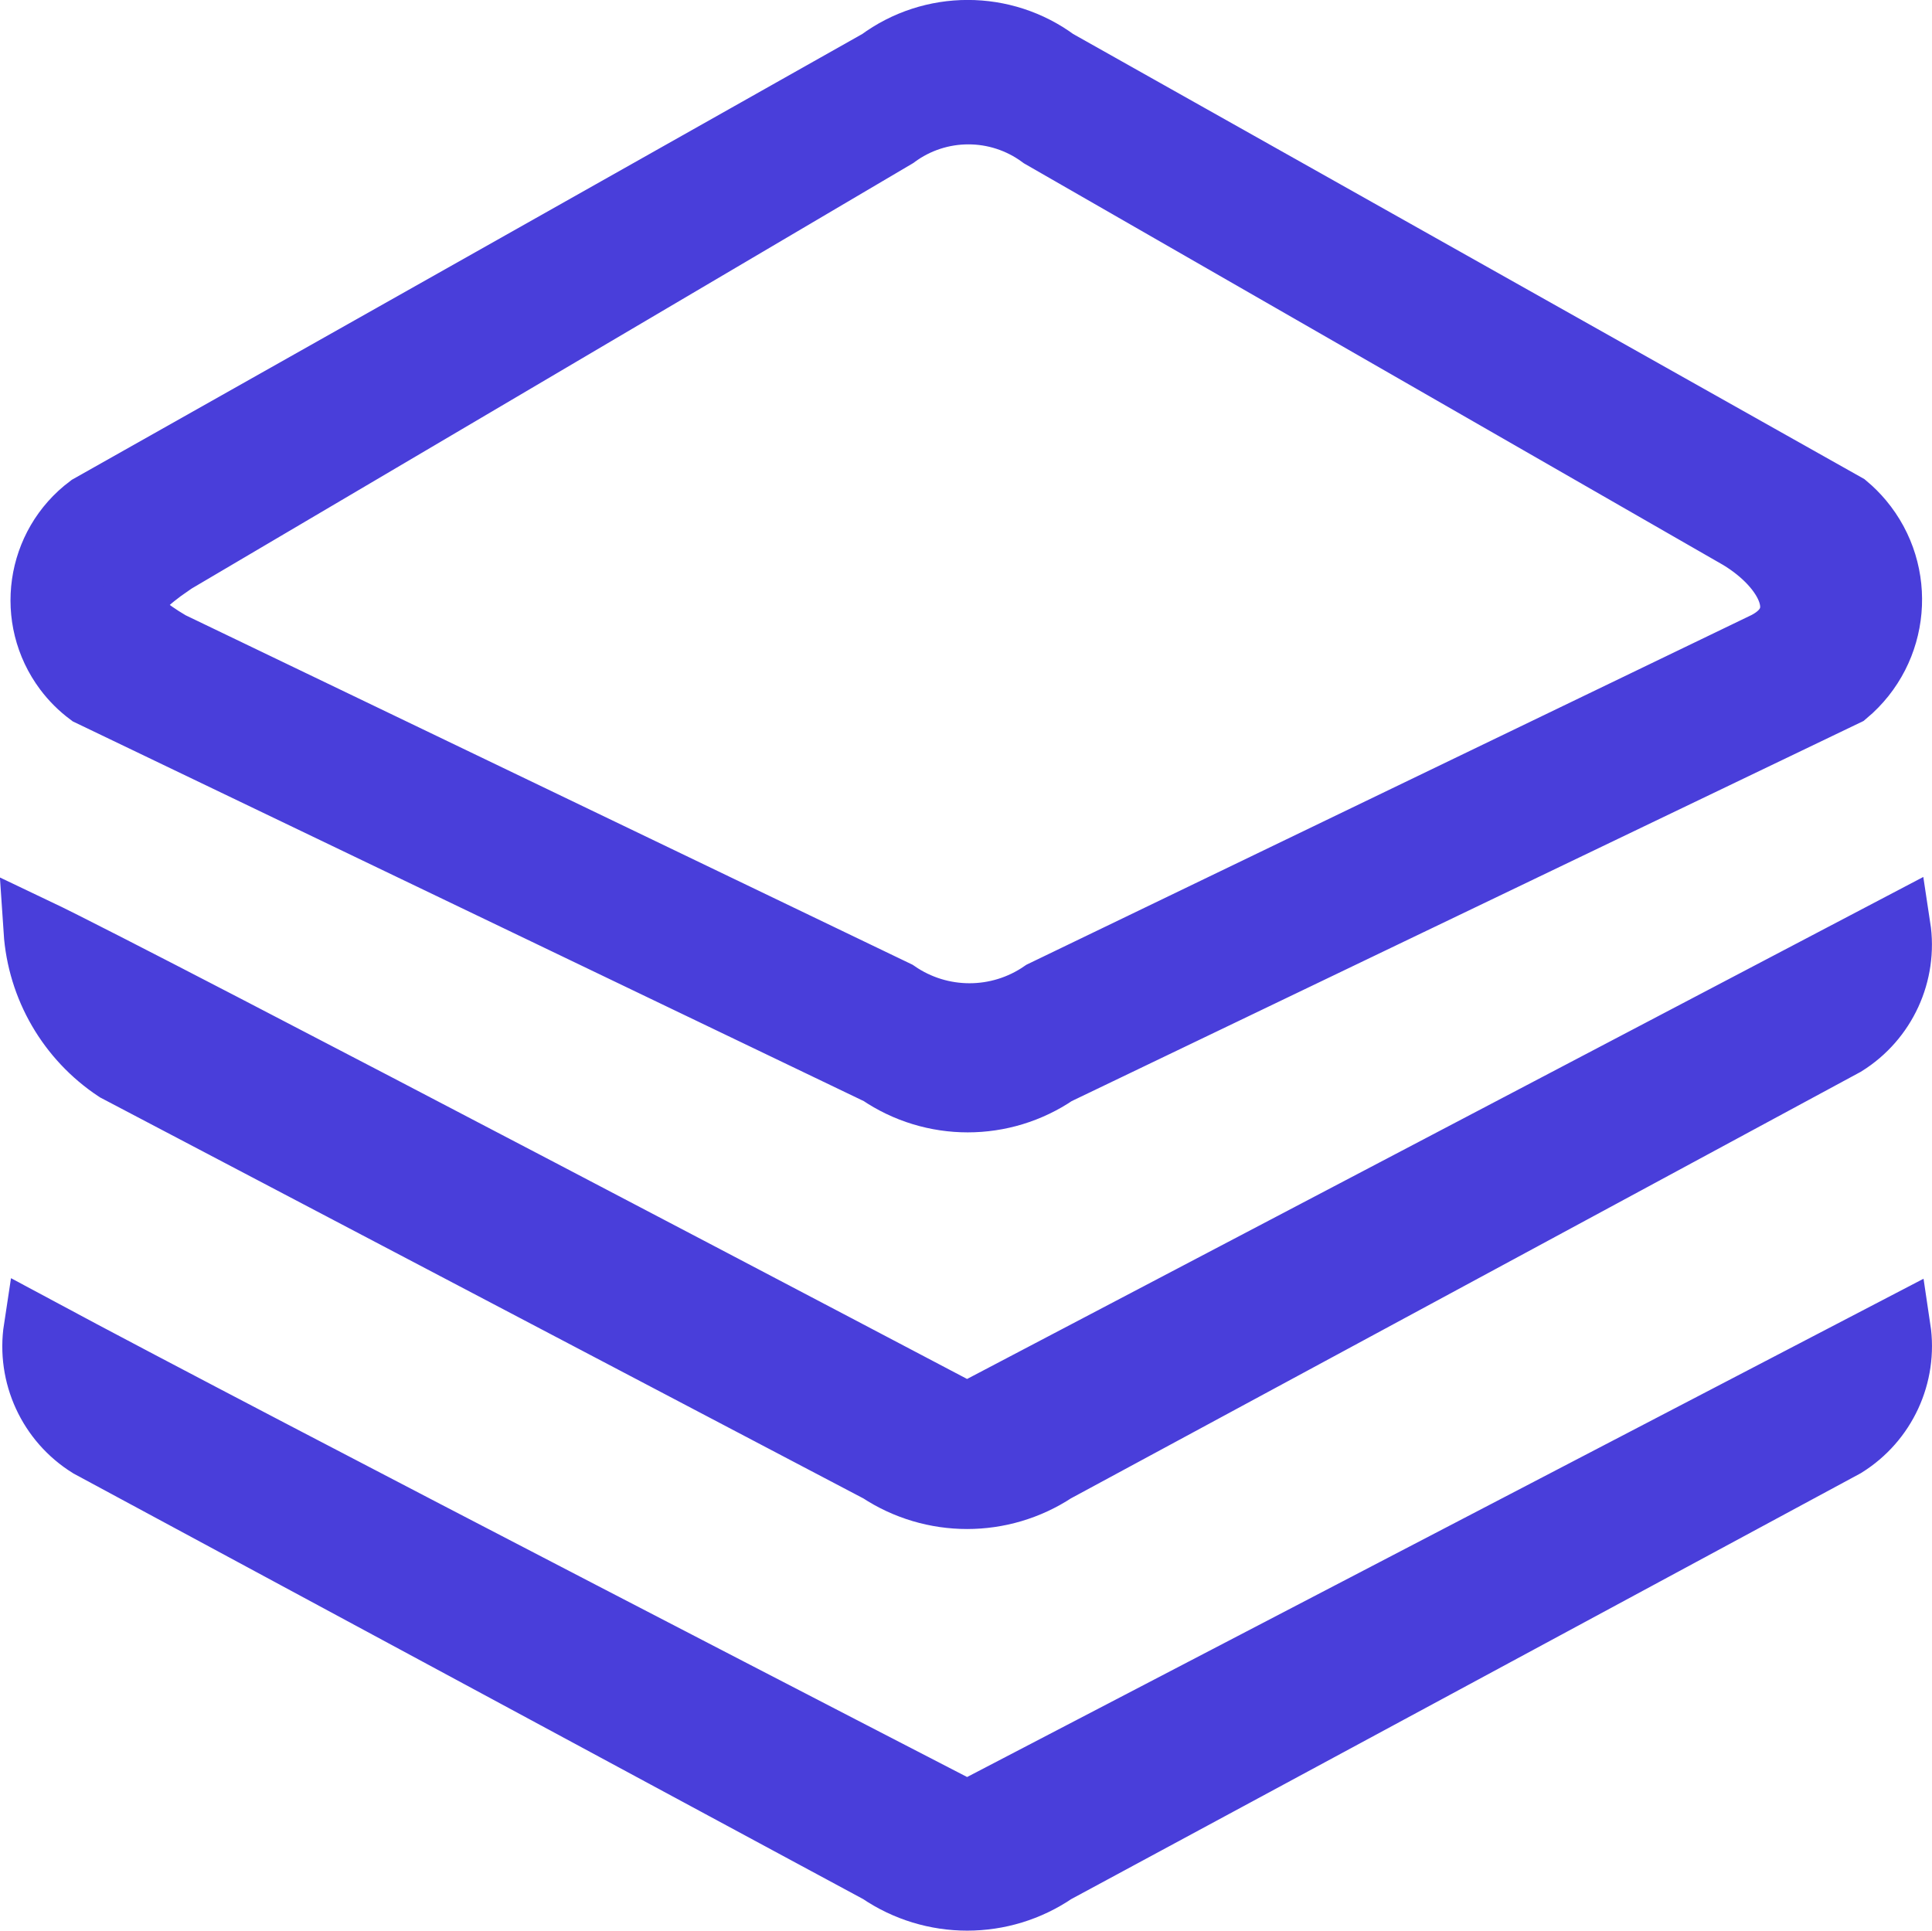
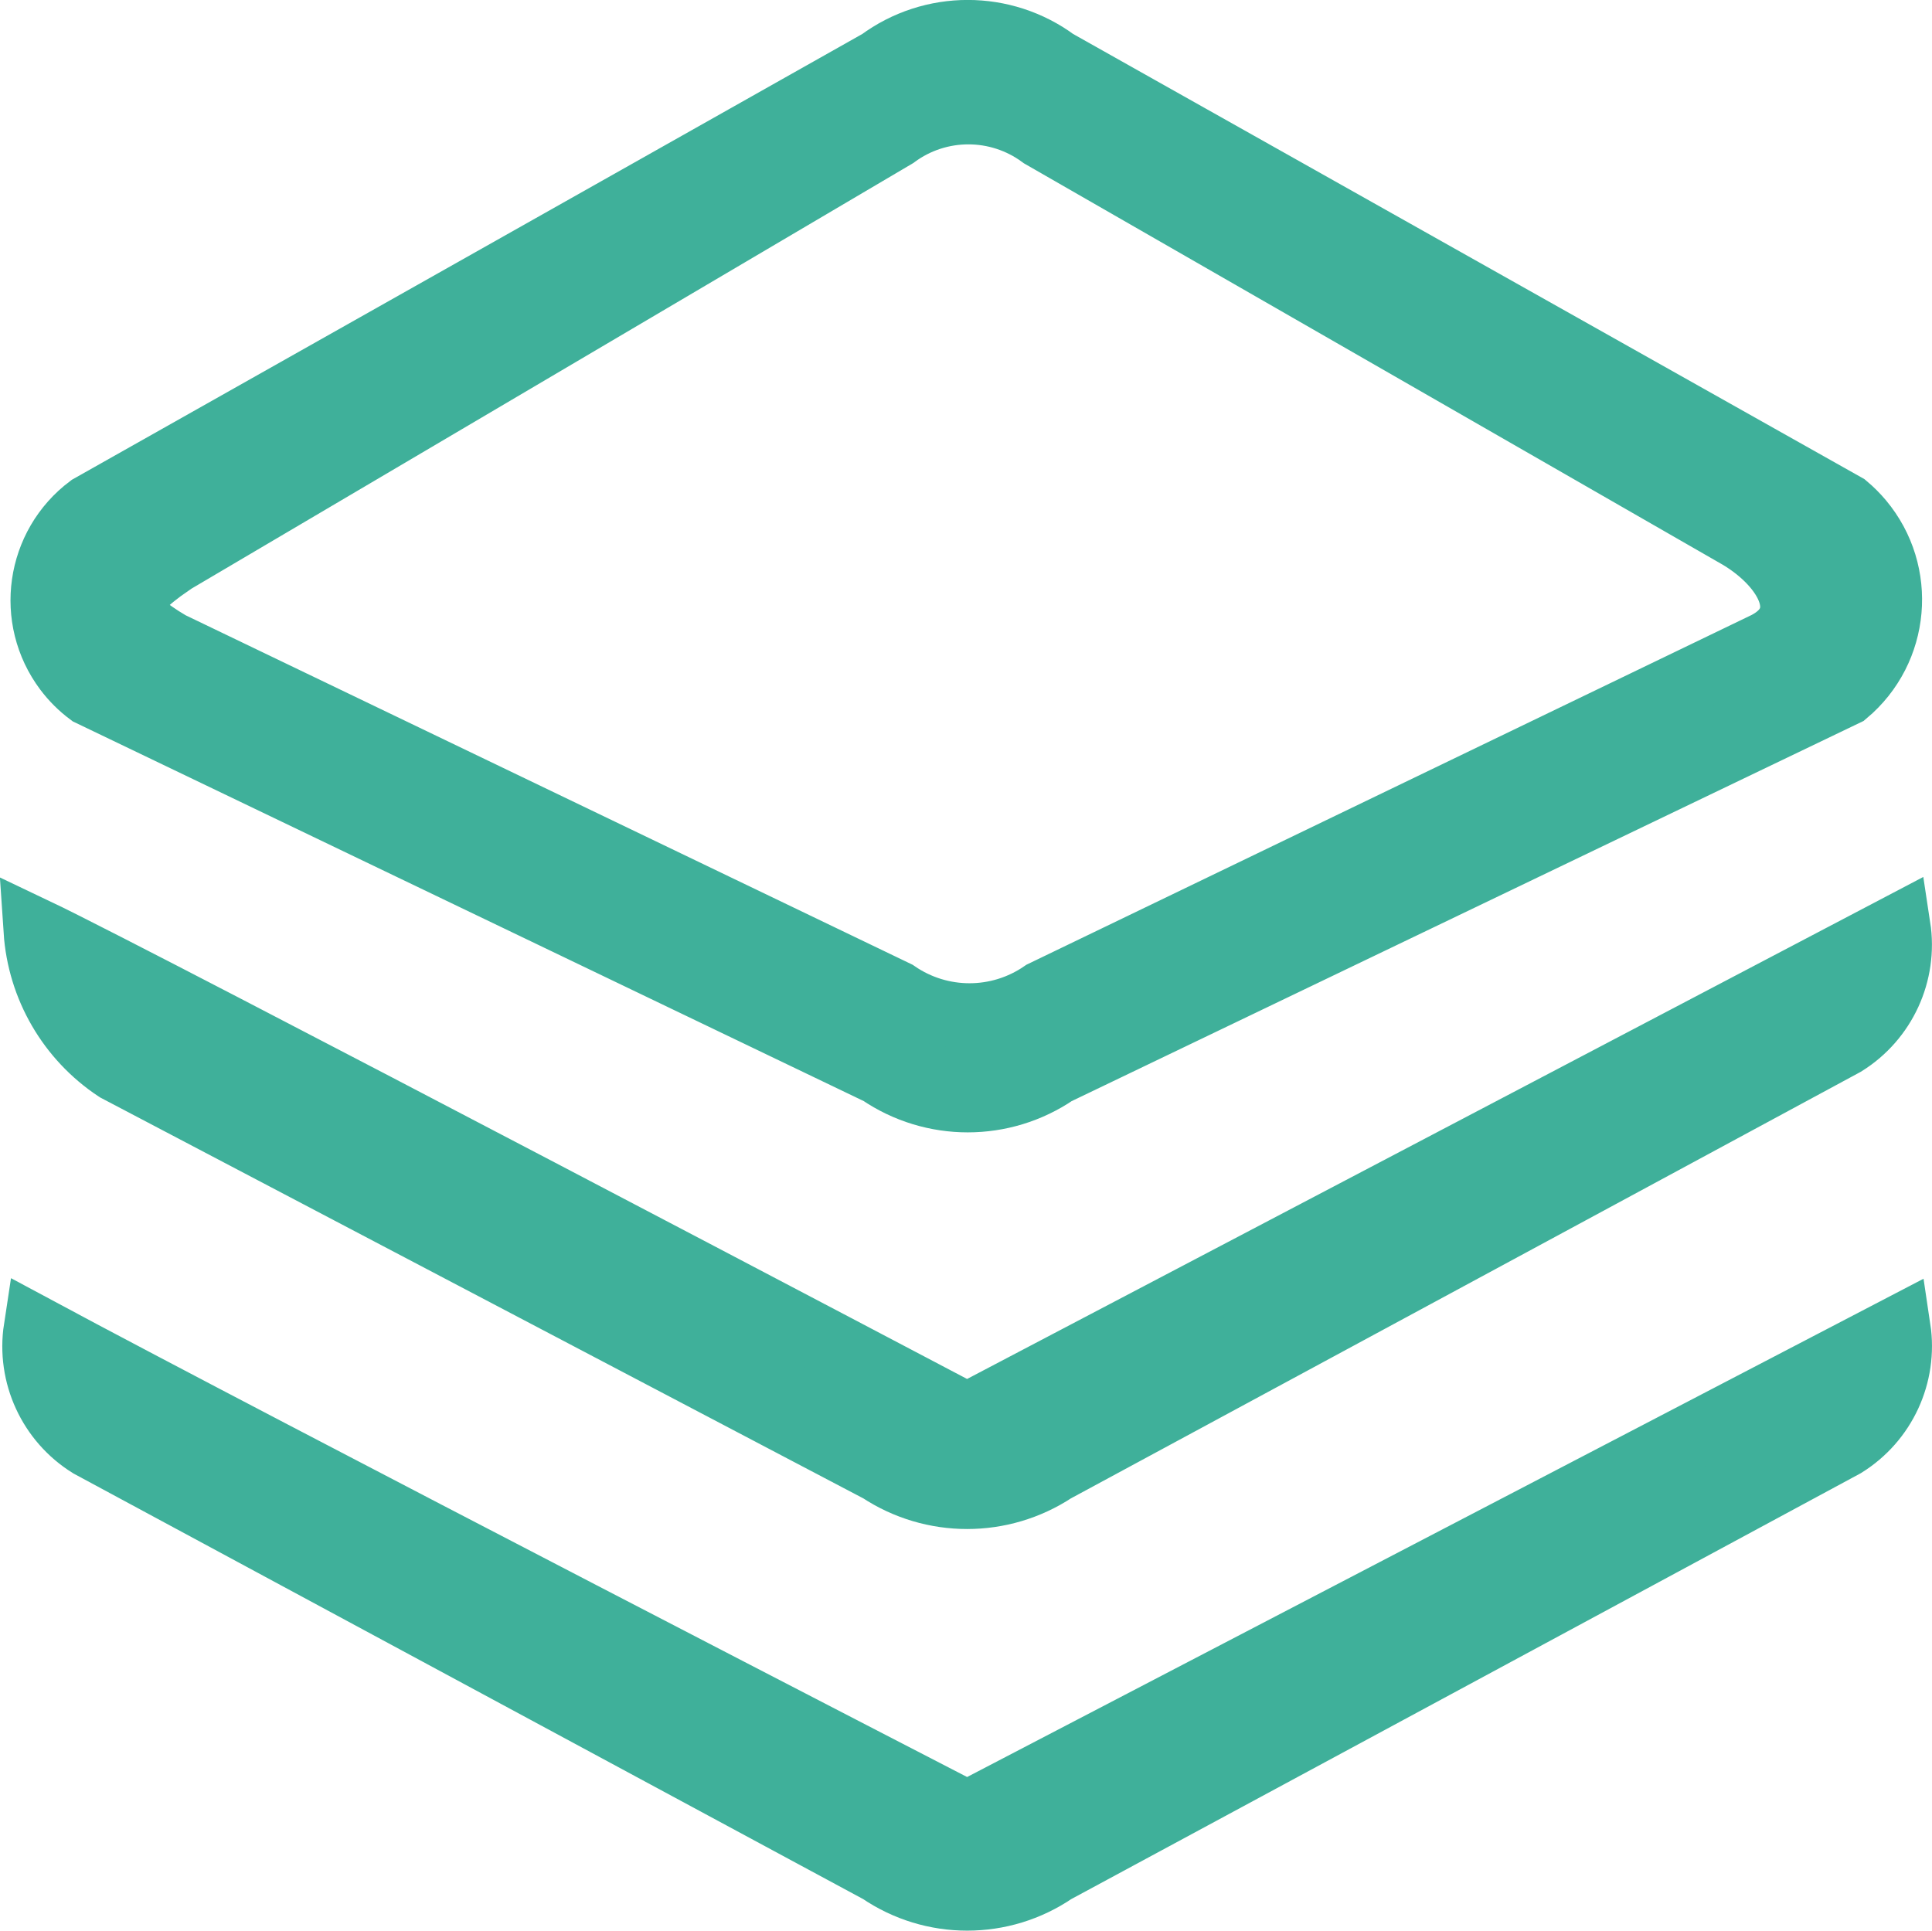
<svg xmlns="http://www.w3.org/2000/svg" id="图层_1" data-name="图层 1" viewBox="0 0 207.13 206.98">
  <defs>
-     <style>.cls-1{fill:#493eda;stroke:#493eda;stroke-miterlimit:10;stroke-width:7px;}</style>
+     <style>.cls-1{fill:#3fb09a;stroke:#3fb09a;stroke-miterlimit:10;stroke-width:7px;}</style>
  </defs>
  <path class="cls-1" d="M-686.25,138.16l81.84,43a17,17,0,0,0,18.71,0L-501,135.41a12.48,12.48,0,0,0,5.74-12.48l-99.8,52.4s-88.82-46.78-99.8-52A19.34,19.34,0,0,0-686.25,138.16Zm-2.87-40.3,84.71,40.67a16.72,16.72,0,0,0,18.84,0l84.71-40.67a13.1,13.1,0,0,0,1.63-18.45,13.1,13.1,0,0,0-1.63-1.63l-84.71-47.66a15.84,15.84,0,0,0-18.84,0L-689.12,77.9a12.48,12.48,0,0,0-2.5,17.47A12.48,12.48,0,0,0-689.12,97.86ZM-680.63,84l77.85-45.91a13.22,13.22,0,0,1,15.72,0l74.85,43c5.36,3.24,8.11,8.73,2.87,11.48L-586.94,130a13.85,13.85,0,0,1-15.72,0l-77.85-37.43c-5.49-3.24-5.36-4.87,0-8.61h-0.12Zm-14.22,82a12.48,12.48,0,0,0,5.74,12.48l84.71,45.66a16.59,16.59,0,0,0,18.71,0L-501,178.45A12.48,12.48,0,0,0-495.25,166l-99.8,52s-76.85-39.67-99.8-52h0Z" transform="translate(698.74 -23.52)" />
</svg>
